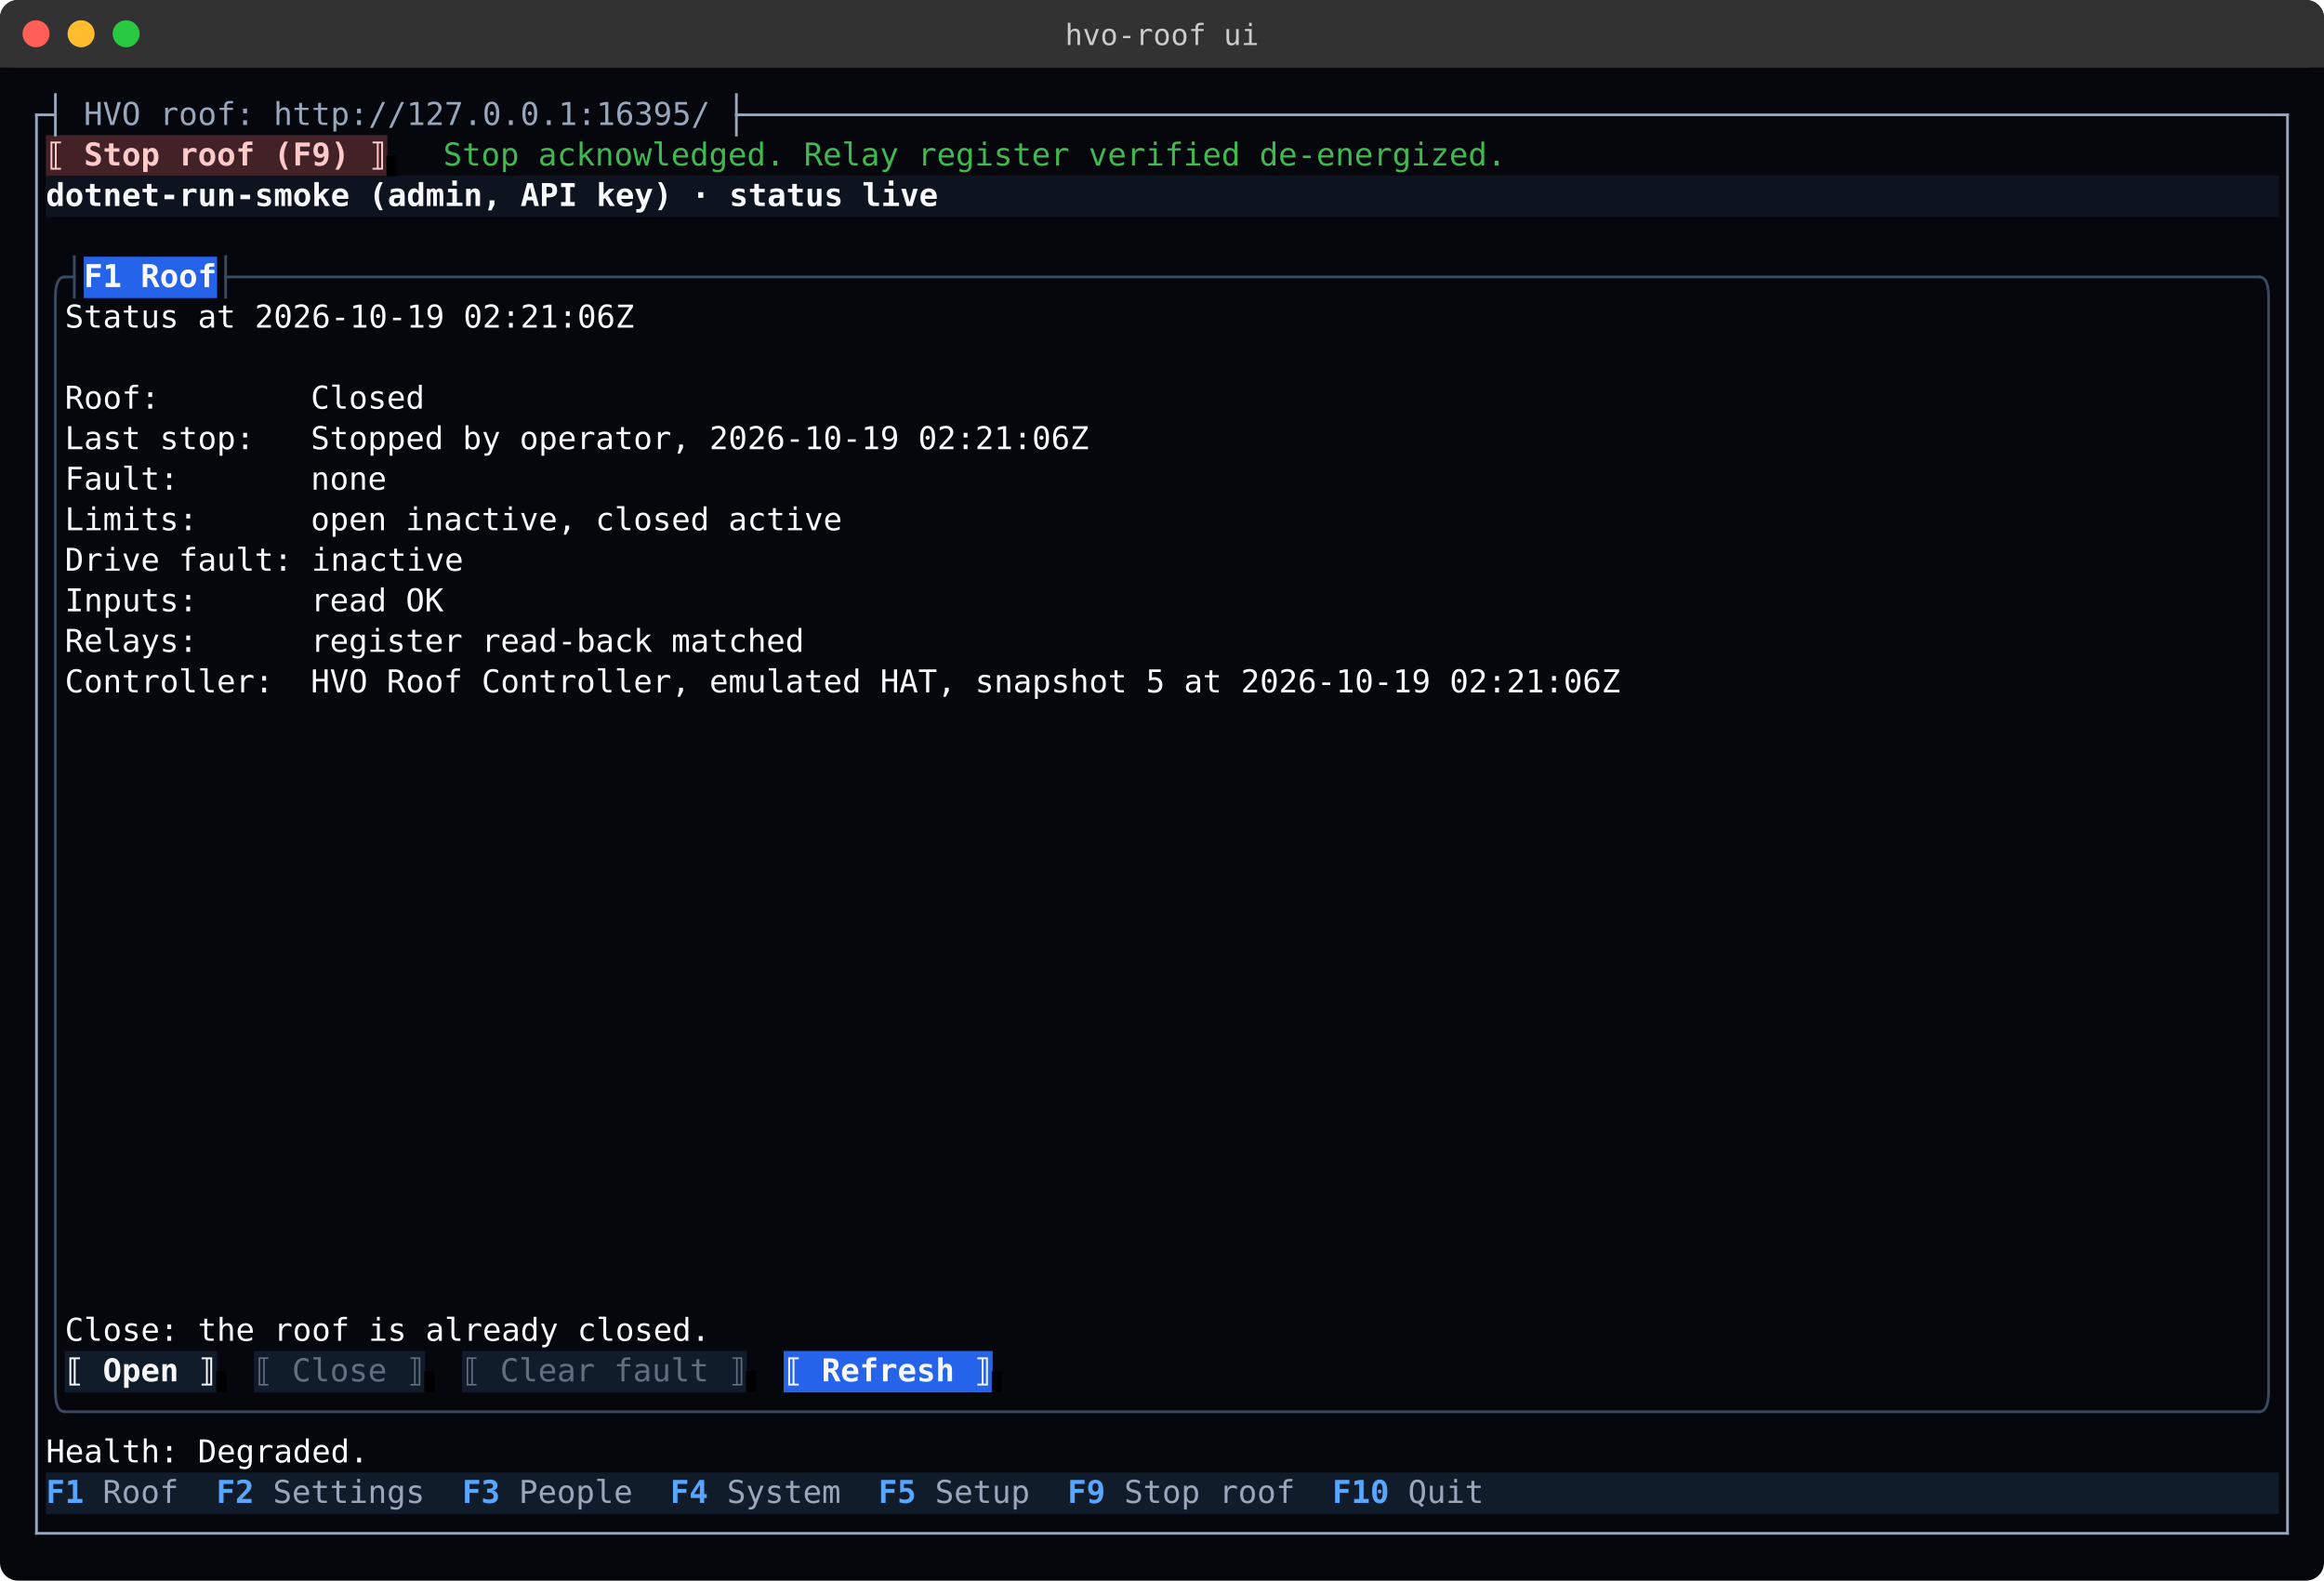
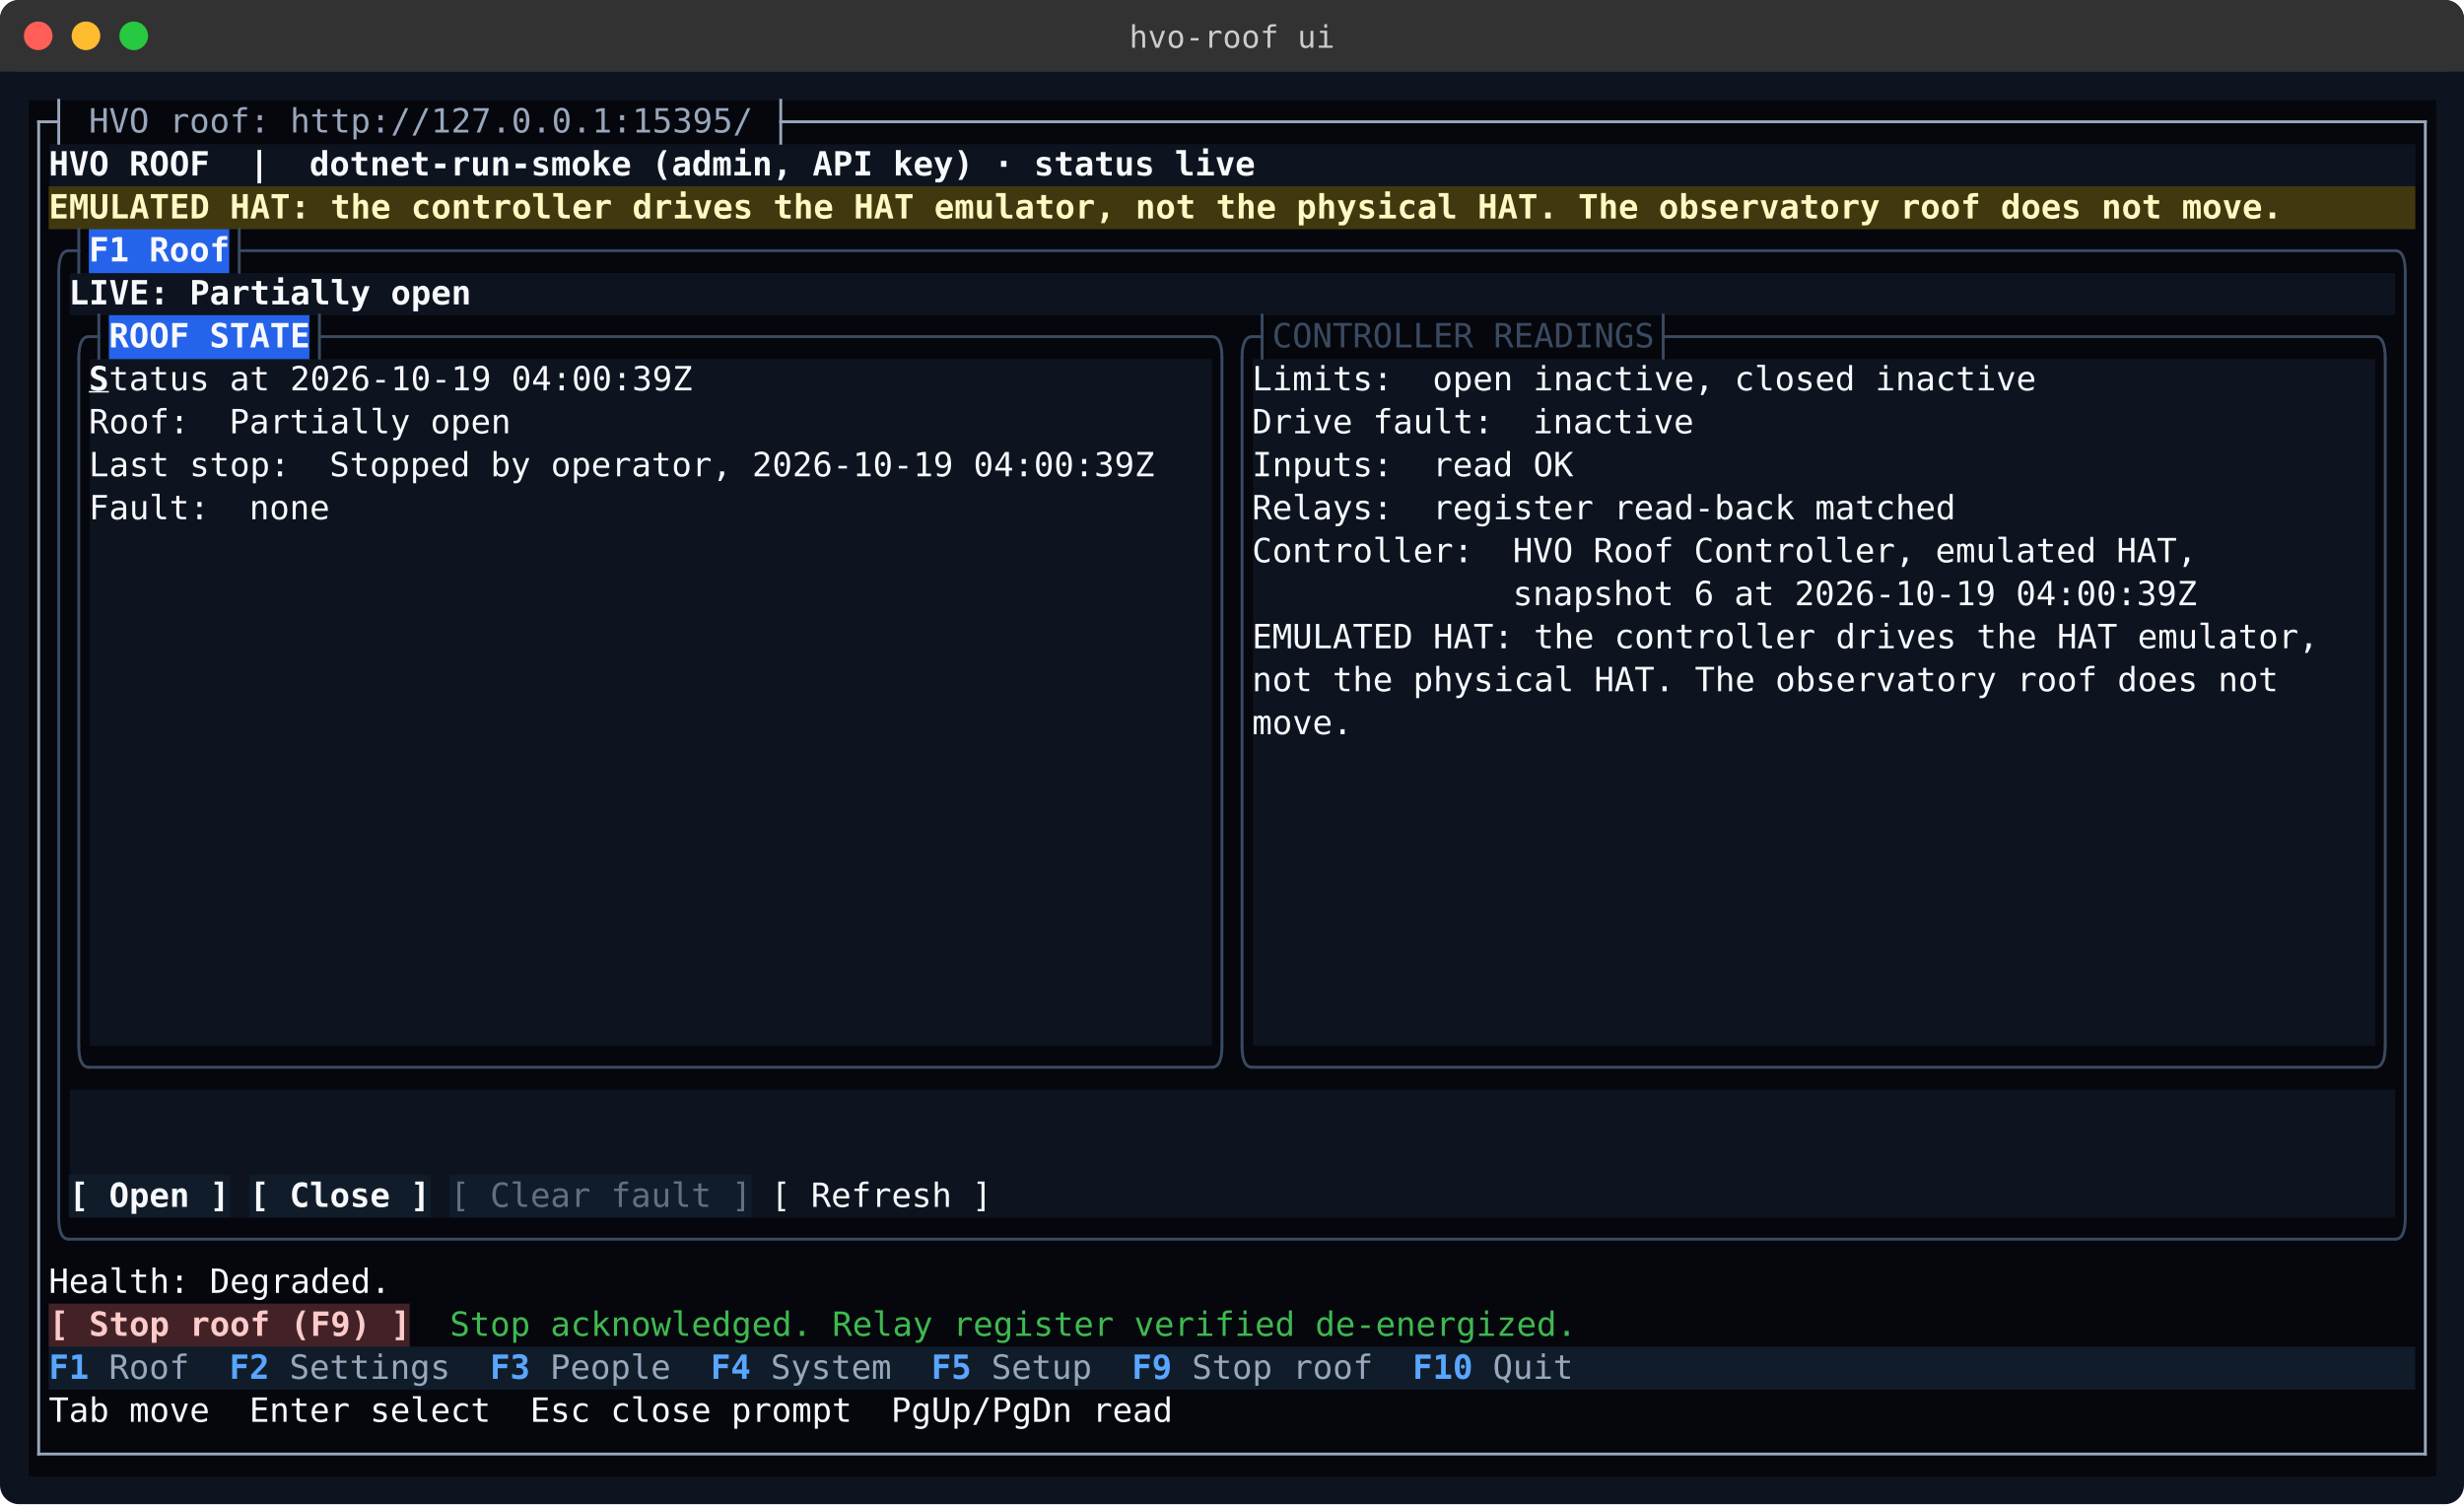
- <svg xmlns="http://www.w3.org/2000/svg" width="1032" height="702" viewBox="0 0 1032.00 702.00" role="img" aria-label="hvo-roof ui">
+ <svg xmlns="http://www.w3.org/2000/svg" width="1032" height="630" viewBox="0 0 1032.00 630.00" role="img" aria-label="hvo-roof ui">
  <g font-family="ui-monospace, SFMono-Regular, 'Cascadia Mono', 'DejaVu Sans Mono', Menlo, Consolas, 'Liberation Mono', monospace" font-size="14" xml:space="preserve" style="white-space: pre">
-     <rect x="0" y="0" width="1032.00" height="702.00" rx="8" fill="#05070d" />
+     <rect x="0" y="0" width="1032.00" height="630.00" rx="8" fill="#0d1420" />
    <rect x="0" y="0" width="1032.00" height="30" rx="8" fill="#323233" />
    <rect x="0" y="22" width="1032.00" height="8" fill="#323233" />
    <circle cx="16" cy="15.0" r="6" fill="#ff5f57" />
    <circle cx="36" cy="15.0" r="6" fill="#febc2e" />
    <circle cx="56" cy="15.0" r="6" fill="#28c840" />
    <text x="516.00" y="20.0" fill="#cccccc" text-anchor="middle" font-size="13">hvo-roof ui</text>
-     <rect x="20.40" y="60" width="151.60" height="18.4" fill="#422226" />
-     <rect x="20.40" y="78" width="991.60" height="18.4" fill="#0d1420" />
-     <rect x="37.20" y="114" width="59.20" height="18.4" fill="#2563eb" />
-     <rect x="28.80" y="600" width="67.60" height="18.4" fill="#111c2a" />
-     <rect x="112.80" y="600" width="76.00" height="18.4" fill="#111c2a" />
-     <rect x="205.20" y="600" width="126.40" height="18.4" fill="#111c2a" />
-     <rect x="348.00" y="600" width="92.80" height="18.4" fill="#2563eb" />
-     <rect x="20.40" y="654" width="991.60" height="18.4" fill="#111c2a" />
-     <rect x="171.60" y="69.00" width="4.50" height="9.30" fill="#000000" />
-     <rect x="96.00" y="609.00" width="4.50" height="9.30" fill="#000000" />
-     <rect x="188.40" y="609.00" width="4.50" height="9.30" fill="#000000" />
-     <rect x="331.20" y="609.00" width="4.50" height="9.30" fill="#000000" />
-     <rect x="440.40" y="609.00" width="4.50" height="9.30" fill="#000000" />
-     <line x1="16.20" y1="50.40" x2="16.20" y2="681.60" stroke="#98a7bb" stroke-width="1.2" />
+     <rect x="12.00" y="42" width="1008.40" height="18.4" fill="#05070d" />
+     <rect x="12.00" y="60" width="8.80" height="18.4" fill="#05070d" />
+     <rect x="1011.60" y="60" width="8.80" height="18.4" fill="#05070d" />
+     <rect x="12.00" y="78" width="8.80" height="18.4" fill="#05070d" />
+     <rect x="20.40" y="78" width="991.60" height="18.4" fill="#42380f" />
+     <rect x="1011.60" y="78" width="8.80" height="18.4" fill="#05070d" />
+     <rect x="12.00" y="96" width="25.60" height="18.4" fill="#05070d" />
+     <rect x="37.20" y="96" width="59.20" height="18.4" fill="#2563eb" />
+     <rect x="96.00" y="96" width="924.40" height="18.4" fill="#05070d" />
+     <rect x="12.00" y="114" width="17.20" height="18.4" fill="#05070d" />
+     <rect x="1003.20" y="114" width="17.20" height="18.4" fill="#05070d" />
+     <rect x="12.00" y="132" width="34.00" height="18.4" fill="#05070d" />
+     <rect x="45.60" y="132" width="84.40" height="18.4" fill="#2563eb" />
+     <rect x="129.60" y="132" width="890.80" height="18.4" fill="#05070d" />
+     <rect x="12.00" y="150" width="25.60" height="18.4" fill="#05070d" />
+     <rect x="507.60" y="150" width="17.20" height="18.4" fill="#05070d" />
+     <rect x="994.80" y="150" width="25.60" height="18.4" fill="#05070d" />
+     <rect x="12.00" y="168" width="25.60" height="18.4" fill="#05070d" />
+     <rect x="507.60" y="168" width="17.20" height="18.4" fill="#05070d" />
+     <rect x="994.80" y="168" width="25.60" height="18.4" fill="#05070d" />
+     <rect x="12.00" y="186" width="25.60" height="18.4" fill="#05070d" />
+     <rect x="507.60" y="186" width="17.20" height="18.4" fill="#05070d" />
+     <rect x="994.80" y="186" width="25.60" height="18.4" fill="#05070d" />
+     <rect x="12.00" y="204" width="25.60" height="18.4" fill="#05070d" />
+     <rect x="507.60" y="204" width="17.20" height="18.4" fill="#05070d" />
+     <rect x="994.80" y="204" width="25.60" height="18.4" fill="#05070d" />
+     <rect x="12.00" y="222" width="25.60" height="18.4" fill="#05070d" />
+     <rect x="507.60" y="222" width="17.20" height="18.4" fill="#05070d" />
+     <rect x="994.80" y="222" width="25.60" height="18.4" fill="#05070d" />
+     <rect x="12.00" y="240" width="25.60" height="18.4" fill="#05070d" />
+     <rect x="507.60" y="240" width="17.20" height="18.4" fill="#05070d" />
+     <rect x="994.80" y="240" width="25.60" height="18.4" fill="#05070d" />
+     <rect x="12.00" y="258" width="25.60" height="18.4" fill="#05070d" />
+     <rect x="507.60" y="258" width="17.20" height="18.4" fill="#05070d" />
+     <rect x="994.80" y="258" width="25.60" height="18.4" fill="#05070d" />
+     <rect x="12.00" y="276" width="25.60" height="18.4" fill="#05070d" />
+     <rect x="507.60" y="276" width="17.20" height="18.4" fill="#05070d" />
+     <rect x="994.80" y="276" width="25.60" height="18.4" fill="#05070d" />
+     <rect x="12.00" y="294" width="25.60" height="18.4" fill="#05070d" />
+     <rect x="507.60" y="294" width="17.20" height="18.4" fill="#05070d" />
+     <rect x="994.80" y="294" width="25.60" height="18.4" fill="#05070d" />
+     <rect x="12.00" y="312" width="25.60" height="18.4" fill="#05070d" />
+     <rect x="507.60" y="312" width="17.20" height="18.4" fill="#05070d" />
+     <rect x="994.80" y="312" width="25.60" height="18.4" fill="#05070d" />
+     <rect x="12.00" y="330" width="25.60" height="18.4" fill="#05070d" />
+     <rect x="507.60" y="330" width="17.20" height="18.4" fill="#05070d" />
+     <rect x="994.80" y="330" width="25.60" height="18.4" fill="#05070d" />
+     <rect x="12.00" y="348" width="25.60" height="18.4" fill="#05070d" />
+     <rect x="507.60" y="348" width="17.20" height="18.4" fill="#05070d" />
+     <rect x="994.80" y="348" width="25.60" height="18.4" fill="#05070d" />
+     <rect x="12.00" y="366" width="25.60" height="18.4" fill="#05070d" />
+     <rect x="507.60" y="366" width="17.20" height="18.4" fill="#05070d" />
+     <rect x="994.80" y="366" width="25.60" height="18.4" fill="#05070d" />
+     <rect x="12.00" y="384" width="25.60" height="18.4" fill="#05070d" />
+     <rect x="507.60" y="384" width="17.20" height="18.4" fill="#05070d" />
+     <rect x="994.80" y="384" width="25.60" height="18.4" fill="#05070d" />
+     <rect x="12.00" y="402" width="25.60" height="18.4" fill="#05070d" />
+     <rect x="507.60" y="402" width="17.20" height="18.4" fill="#05070d" />
+     <rect x="994.80" y="402" width="25.60" height="18.4" fill="#05070d" />
+     <rect x="12.00" y="420" width="25.60" height="18.4" fill="#05070d" />
+     <rect x="507.60" y="420" width="17.20" height="18.4" fill="#05070d" />
+     <rect x="994.80" y="420" width="25.60" height="18.4" fill="#05070d" />
+     <rect x="12.00" y="438" width="1008.40" height="18.4" fill="#05070d" />
+     <rect x="12.00" y="456" width="17.20" height="18.4" fill="#05070d" />
+     <rect x="1003.20" y="456" width="17.20" height="18.4" fill="#05070d" />
+     <rect x="12.00" y="474" width="17.20" height="18.4" fill="#05070d" />
+     <rect x="1003.20" y="474" width="17.20" height="18.4" fill="#05070d" />
+     <rect x="12.00" y="492" width="17.20" height="18.4" fill="#05070d" />
+     <rect x="28.80" y="492" width="67.60" height="18.4" fill="#111c2a" />
+     <rect x="104.40" y="492" width="76.00" height="18.4" fill="#111c2a" />
+     <rect x="188.40" y="492" width="126.40" height="18.4" fill="#111c2a" />
+     <rect x="1003.20" y="492" width="17.20" height="18.4" fill="#05070d" />
+     <rect x="12.00" y="510" width="1008.40" height="18.4" fill="#05070d" />
+     <rect x="12.00" y="528" width="1008.40" height="18.4" fill="#05070d" />
+     <rect x="12.00" y="546" width="8.80" height="18.4" fill="#05070d" />
+     <rect x="20.40" y="546" width="151.60" height="18.4" fill="#422226" />
+     <rect x="171.60" y="546" width="848.80" height="18.4" fill="#05070d" />
+     <rect x="12.00" y="564" width="8.80" height="18.4" fill="#05070d" />
+     <rect x="20.40" y="564" width="991.60" height="18.4" fill="#111c2a" />
+     <rect x="1011.60" y="564" width="8.80" height="18.4" fill="#05070d" />
+     <rect x="12.00" y="582" width="1008.40" height="18.4" fill="#05070d" />
+     <rect x="12.00" y="600" width="1008.40" height="18.4" fill="#05070d" />
+     <line x1="16.20" y1="50.40" x2="16.20" y2="609.60" stroke="#98a7bb" stroke-width="1.2" />
    <line x1="15.60" y1="51.00" x2="25.20" y2="51.00" stroke="#98a7bb" stroke-width="1.2" />
    <line x1="326.40" y1="51.00" x2="1016.40" y2="51.00" stroke="#98a7bb" stroke-width="1.2" />
    <line x1="24.60" y1="41.40" x2="24.60" y2="60.60" stroke="#98a7bb" stroke-width="1.2" />
    <line x1="327.00" y1="41.40" x2="327.00" y2="60.60" stroke="#98a7bb" stroke-width="1.2" />
-     <line x1="1015.80" y1="50.40" x2="1015.80" y2="681.60" stroke="#98a7bb" stroke-width="1.2" />
-     <line x1="33.00" y1="113.40" x2="33.00" y2="132.60" stroke="#3a4a60" stroke-width="1.2" />
-     <line x1="28.20" y1="123.00" x2="33.60" y2="123.00" stroke="#3a4a60" stroke-width="1.2" />
-     <line x1="99.60" y1="123.00" x2="1003.80" y2="123.00" stroke="#3a4a60" stroke-width="1.2" />
-     <line x1="100.20" y1="113.40" x2="100.20" y2="132.60" stroke="#3a4a60" stroke-width="1.2" />
-     <line x1="24.60" y1="131.40" x2="24.60" y2="618.60" stroke="#3a4a60" stroke-width="1.2" />
-     <line x1="1007.40" y1="131.40" x2="1007.40" y2="618.60" stroke="#3a4a60" stroke-width="1.2" />
-     <line x1="28.20" y1="627.00" x2="1003.80" y2="627.00" stroke="#3a4a60" stroke-width="1.2" />
-     <line x1="15.60" y1="681.00" x2="1016.40" y2="681.00" stroke="#98a7bb" stroke-width="1.2" />
-     <path d="M28.80,123.00 Q24.60,123.00 24.60,132.00" fill="none" stroke="#3a4a60" stroke-width="1.2" />
-     <path d="M1003.20,123.00 Q1007.40,123.00 1007.40,132.00" fill="none" stroke="#3a4a60" stroke-width="1.2" />
-     <path d="M24.60,618.00 Q24.60,627.00 28.80,627.00" fill="none" stroke="#3a4a60" stroke-width="1.2" />
-     <path d="M1007.40,618.00 Q1007.40,627.00 1003.20,627.00" fill="none" stroke="#3a4a60" stroke-width="1.2" />
-     <text x="37.20" y="55.50" fill="#98a7bb" textLength="277.20" lengthAdjust="spacingAndGlyphs">HVO roof: http://127.0.0.1:16395/</text>
-     <text x="20.40" y="73.50" fill="#fecaca" textLength="151.20" lengthAdjust="spacingAndGlyphs" font-weight="bold">⟦ Stop roof (F9) ⟧</text>
-     <text x="196.80" y="73.50" fill="#3fb950" textLength="470.40" lengthAdjust="spacingAndGlyphs">Stop acknowledged. Relay register verified de-energized.</text>
-     <text x="20.40" y="91.50" fill="#f7f9fc" textLength="394.80" lengthAdjust="spacingAndGlyphs" font-weight="bold">dotnet-run-smoke (admin, API key) · status live</text>
-     <text x="37.20" y="127.50" fill="#f7f9fc" textLength="58.80" lengthAdjust="spacingAndGlyphs" font-weight="bold">F1 Roof</text>
-     <text x="28.80" y="145.50" fill="#f7f9fc" textLength="252.00" lengthAdjust="spacingAndGlyphs">Status at 2026-10-19 02:21:06Z</text>
-     <text x="28.80" y="181.50" fill="#f7f9fc" textLength="42.00" lengthAdjust="spacingAndGlyphs">Roof:</text>
-     <text x="138.00" y="181.50" fill="#f7f9fc" textLength="50.40" lengthAdjust="spacingAndGlyphs">Closed</text>
-     <text x="28.80" y="199.50" fill="#f7f9fc" textLength="84.00" lengthAdjust="spacingAndGlyphs">Last stop:</text>
-     <text x="138.00" y="199.50" fill="#f7f9fc" textLength="344.40" lengthAdjust="spacingAndGlyphs">Stopped by operator, 2026-10-19 02:21:06Z</text>
-     <text x="28.80" y="217.50" fill="#f7f9fc" textLength="50.40" lengthAdjust="spacingAndGlyphs">Fault:</text>
-     <text x="138.00" y="217.50" fill="#f7f9fc" textLength="33.60" lengthAdjust="spacingAndGlyphs">none</text>
-     <text x="28.80" y="235.50" fill="#f7f9fc" textLength="58.80" lengthAdjust="spacingAndGlyphs">Limits:</text>
-     <text x="138.00" y="235.50" fill="#f7f9fc" textLength="235.20" lengthAdjust="spacingAndGlyphs">open inactive, closed active</text>
-     <text x="28.80" y="253.50" fill="#f7f9fc" textLength="176.40" lengthAdjust="spacingAndGlyphs">Drive fault: inactive</text>
-     <text x="28.80" y="271.50" fill="#f7f9fc" textLength="58.80" lengthAdjust="spacingAndGlyphs">Inputs:</text>
-     <text x="138.00" y="271.50" fill="#f7f9fc" textLength="58.80" lengthAdjust="spacingAndGlyphs">read OK</text>
-     <text x="28.80" y="289.50" fill="#f7f9fc" textLength="58.80" lengthAdjust="spacingAndGlyphs">Relays:</text>
-     <text x="138.00" y="289.50" fill="#f7f9fc" textLength="218.40" lengthAdjust="spacingAndGlyphs">register read-back matched</text>
-     <text x="28.80" y="307.50" fill="#f7f9fc" textLength="92.40" lengthAdjust="spacingAndGlyphs">Controller:</text>
-     <text x="138.00" y="307.50" fill="#f7f9fc" textLength="579.60" lengthAdjust="spacingAndGlyphs">HVO Roof Controller, emulated HAT, snapshot 5 at 2026-10-19 02:21:06Z</text>
-     <text x="28.80" y="595.50" fill="#f7f9fc" textLength="285.60" lengthAdjust="spacingAndGlyphs">Close: the roof is already closed.</text>
-     <text x="28.80" y="613.50" fill="#f7f9fc" textLength="67.20" lengthAdjust="spacingAndGlyphs" font-weight="bold">⟦ Open ⟧</text>
-     <text x="112.80" y="613.50" fill="#98a7bb" textLength="75.60" lengthAdjust="spacingAndGlyphs" opacity="0.6">⟦ Close ⟧</text>
-     <text x="205.20" y="613.50" fill="#98a7bb" textLength="126.00" lengthAdjust="spacingAndGlyphs" opacity="0.6">⟦ Clear fault ⟧</text>
-     <text x="348.00" y="613.50" fill="#f7f9fc" textLength="92.40" lengthAdjust="spacingAndGlyphs" font-weight="bold">⟦ Refresh ⟧</text>
-     <text x="20.40" y="649.50" fill="#f7f9fc" textLength="142.80" lengthAdjust="spacingAndGlyphs">Health: Degraded.</text>
-     <text x="20.40" y="667.50" fill="#58a6ff" textLength="16.80" lengthAdjust="spacingAndGlyphs" font-weight="bold">F1</text>
-     <text x="45.60" y="667.50" fill="#98a7bb" textLength="33.60" lengthAdjust="spacingAndGlyphs">Roof</text>
-     <text x="96.00" y="667.50" fill="#58a6ff" textLength="16.80" lengthAdjust="spacingAndGlyphs" font-weight="bold">F2</text>
-     <text x="121.20" y="667.50" fill="#98a7bb" textLength="67.20" lengthAdjust="spacingAndGlyphs">Settings</text>
-     <text x="205.20" y="667.50" fill="#58a6ff" textLength="16.80" lengthAdjust="spacingAndGlyphs" font-weight="bold">F3</text>
-     <text x="230.40" y="667.50" fill="#98a7bb" textLength="50.40" lengthAdjust="spacingAndGlyphs">People</text>
-     <text x="297.60" y="667.50" fill="#58a6ff" textLength="16.80" lengthAdjust="spacingAndGlyphs" font-weight="bold">F4</text>
-     <text x="322.80" y="667.50" fill="#98a7bb" textLength="50.40" lengthAdjust="spacingAndGlyphs">System</text>
-     <text x="390.00" y="667.50" fill="#58a6ff" textLength="16.80" lengthAdjust="spacingAndGlyphs" font-weight="bold">F5</text>
-     <text x="415.20" y="667.50" fill="#98a7bb" textLength="42.00" lengthAdjust="spacingAndGlyphs">Setup</text>
-     <text x="474.00" y="667.50" fill="#58a6ff" textLength="16.80" lengthAdjust="spacingAndGlyphs" font-weight="bold">F9</text>
-     <text x="499.20" y="667.50" fill="#98a7bb" textLength="75.60" lengthAdjust="spacingAndGlyphs">Stop roof</text>
-     <text x="591.60" y="667.50" fill="#58a6ff" textLength="25.20" lengthAdjust="spacingAndGlyphs" font-weight="bold">F10</text>
-     <text x="625.20" y="667.50" fill="#98a7bb" textLength="33.60" lengthAdjust="spacingAndGlyphs">Quit</text>
+     <line x1="1015.80" y1="50.40" x2="1015.80" y2="609.60" stroke="#98a7bb" stroke-width="1.2" />
+     <line x1="33.00" y1="95.40" x2="33.00" y2="114.60" stroke="#3a4a60" stroke-width="1.2" />
+     <line x1="33.00" y1="149.40" x2="33.00" y2="438.60" stroke="#3a4a60" stroke-width="1.2" />
+     <line x1="28.20" y1="105.00" x2="33.60" y2="105.00" stroke="#3a4a60" stroke-width="1.2" />
+     <line x1="99.60" y1="105.00" x2="1003.80" y2="105.00" stroke="#3a4a60" stroke-width="1.2" />
+     <line x1="100.20" y1="95.40" x2="100.20" y2="114.60" stroke="#3a4a60" stroke-width="1.2" />
+     <line x1="24.60" y1="113.40" x2="24.60" y2="510.60" stroke="#3a4a60" stroke-width="1.2" />
+     <line x1="1007.40" y1="113.40" x2="1007.40" y2="510.60" stroke="#3a4a60" stroke-width="1.2" />
+     <line x1="41.40" y1="131.40" x2="41.40" y2="150.60" stroke="#3a4a60" stroke-width="1.2" />
+     <line x1="36.60" y1="141.00" x2="42.00" y2="141.00" stroke="#3a4a60" stroke-width="1.2" />
+     <line x1="133.20" y1="141.00" x2="508.20" y2="141.00" stroke="#3a4a60" stroke-width="1.2" />
+     <line x1="523.80" y1="141.00" x2="529.20" y2="141.00" stroke="#3a4a60" stroke-width="1.2" />
+     <line x1="696.00" y1="141.00" x2="995.40" y2="141.00" stroke="#3a4a60" stroke-width="1.2" />
+     <line x1="133.80" y1="131.40" x2="133.80" y2="150.60" stroke="#3a4a60" stroke-width="1.2" />
+     <line x1="528.60" y1="131.40" x2="528.60" y2="150.60" stroke="#3a4a60" stroke-width="1.2" />
+     <line x1="696.60" y1="131.40" x2="696.60" y2="150.60" stroke="#3a4a60" stroke-width="1.2" />
+     <line x1="511.80" y1="149.40" x2="511.80" y2="438.60" stroke="#3a4a60" stroke-width="1.2" />
+     <line x1="520.20" y1="149.40" x2="520.20" y2="438.60" stroke="#3a4a60" stroke-width="1.2" />
+     <line x1="999.00" y1="149.40" x2="999.00" y2="438.60" stroke="#3a4a60" stroke-width="1.2" />
+     <line x1="36.60" y1="447.00" x2="508.20" y2="447.00" stroke="#3a4a60" stroke-width="1.2" />
+     <line x1="523.80" y1="447.00" x2="995.40" y2="447.00" stroke="#3a4a60" stroke-width="1.2" />
+     <line x1="28.20" y1="519.00" x2="1003.80" y2="519.00" stroke="#3a4a60" stroke-width="1.2" />
+     <line x1="15.60" y1="609.00" x2="1016.40" y2="609.00" stroke="#98a7bb" stroke-width="1.2" />
+     <path d="M28.80,105.00 Q24.60,105.00 24.60,114.00" fill="none" stroke="#3a4a60" stroke-width="1.2" />
+     <path d="M1003.20,105.00 Q1007.40,105.00 1007.40,114.00" fill="none" stroke="#3a4a60" stroke-width="1.2" />
+     <path d="M37.20,141.00 Q33.00,141.00 33.00,150.00" fill="none" stroke="#3a4a60" stroke-width="1.2" />
+     <path d="M507.60,141.00 Q511.80,141.00 511.80,150.00" fill="none" stroke="#3a4a60" stroke-width="1.2" />
+     <path d="M524.40,141.00 Q520.20,141.00 520.20,150.00" fill="none" stroke="#3a4a60" stroke-width="1.2" />
+     <path d="M994.80,141.00 Q999.00,141.00 999.00,150.00" fill="none" stroke="#3a4a60" stroke-width="1.2" />
+     <path d="M33.00,438.00 Q33.00,447.00 37.20,447.00" fill="none" stroke="#3a4a60" stroke-width="1.2" />
+     <path d="M511.80,438.00 Q511.80,447.00 507.60,447.00" fill="none" stroke="#3a4a60" stroke-width="1.2" />
+     <path d="M520.20,438.00 Q520.20,447.00 524.40,447.00" fill="none" stroke="#3a4a60" stroke-width="1.2" />
+     <path d="M999.00,438.00 Q999.00,447.00 994.80,447.00" fill="none" stroke="#3a4a60" stroke-width="1.2" />
+     <path d="M24.60,510.00 Q24.60,519.00 28.80,519.00" fill="none" stroke="#3a4a60" stroke-width="1.2" />
+     <path d="M1007.40,510.00 Q1007.40,519.00 1003.20,519.00" fill="none" stroke="#3a4a60" stroke-width="1.2" />
+     <text x="37.20" y="55.50" fill="#98a7bb" textLength="277.20" lengthAdjust="spacingAndGlyphs">HVO roof: http://127.0.0.1:15395/</text>
+     <text x="20.40" y="73.50" fill="#f7f9fc" textLength="67.20" lengthAdjust="spacingAndGlyphs" font-weight="bold">HVO ROOF</text>
+     <text x="104.40" y="73.50" fill="#f7f9fc" font-weight="bold">|</text>
+     <text x="129.60" y="73.50" fill="#f7f9fc" textLength="394.80" lengthAdjust="spacingAndGlyphs" font-weight="bold">dotnet-run-smoke (admin, API key) · status live</text>
+     <text x="20.40" y="91.50" fill="#fef9c3" textLength="932.40" lengthAdjust="spacingAndGlyphs" font-weight="bold">EMULATED HAT: the controller drives the HAT emulator, not the physical HAT. The observatory roof does not move.</text>
+     <text x="37.20" y="109.50" fill="#f7f9fc" textLength="58.80" lengthAdjust="spacingAndGlyphs" font-weight="bold">F1 Roof</text>
+     <text x="28.80" y="127.50" fill="#f7f9fc" textLength="168.00" lengthAdjust="spacingAndGlyphs" font-weight="bold">LIVE: Partially open</text>
+     <text x="45.60" y="145.50" fill="#f7f9fc" textLength="84.00" lengthAdjust="spacingAndGlyphs" font-weight="bold">ROOF STATE</text>
+     <text x="532.80" y="145.50" fill="#3a4a60" textLength="159.60" lengthAdjust="spacingAndGlyphs">CONTROLLER READINGS</text>
+     <text x="37.20" y="163.50" fill="#f7f9fc" font-weight="bold" text-decoration="underline">S</text>
+     <text x="45.60" y="163.50" fill="#f7f9fc" textLength="243.60" lengthAdjust="spacingAndGlyphs">tatus at 2026-10-19 04:00:39Z</text>
+     <text x="524.40" y="163.50" fill="#f7f9fc" textLength="58.80" lengthAdjust="spacingAndGlyphs">Limits:</text>
+     <text x="600.00" y="163.50" fill="#f7f9fc" textLength="252.00" lengthAdjust="spacingAndGlyphs">open inactive, closed inactive</text>
+     <text x="37.20" y="181.50" fill="#f7f9fc" textLength="42.00" lengthAdjust="spacingAndGlyphs">Roof:</text>
+     <text x="96.00" y="181.50" fill="#f7f9fc" textLength="117.60" lengthAdjust="spacingAndGlyphs">Partially open</text>
+     <text x="524.40" y="181.50" fill="#f7f9fc" textLength="100.80" lengthAdjust="spacingAndGlyphs">Drive fault:</text>
+     <text x="642.00" y="181.50" fill="#f7f9fc" textLength="67.20" lengthAdjust="spacingAndGlyphs">inactive</text>
+     <text x="37.20" y="199.50" fill="#f7f9fc" textLength="84.00" lengthAdjust="spacingAndGlyphs">Last stop:</text>
+     <text x="138.00" y="199.50" fill="#f7f9fc" textLength="344.40" lengthAdjust="spacingAndGlyphs">Stopped by operator, 2026-10-19 04:00:39Z</text>
+     <text x="524.40" y="199.50" fill="#f7f9fc" textLength="58.80" lengthAdjust="spacingAndGlyphs">Inputs:</text>
+     <text x="600.00" y="199.50" fill="#f7f9fc" textLength="58.80" lengthAdjust="spacingAndGlyphs">read OK</text>
+     <text x="37.20" y="217.50" fill="#f7f9fc" textLength="50.40" lengthAdjust="spacingAndGlyphs">Fault:</text>
+     <text x="104.40" y="217.50" fill="#f7f9fc" textLength="33.60" lengthAdjust="spacingAndGlyphs">none</text>
+     <text x="524.40" y="217.50" fill="#f7f9fc" textLength="58.80" lengthAdjust="spacingAndGlyphs">Relays:</text>
+     <text x="600.00" y="217.50" fill="#f7f9fc" textLength="218.40" lengthAdjust="spacingAndGlyphs">register read-back matched</text>
+     <text x="524.40" y="235.50" fill="#f7f9fc" textLength="92.40" lengthAdjust="spacingAndGlyphs">Controller:</text>
+     <text x="633.60" y="235.50" fill="#f7f9fc" textLength="285.60" lengthAdjust="spacingAndGlyphs">HVO Roof Controller, emulated HAT,</text>
+     <text x="633.60" y="253.50" fill="#f7f9fc" textLength="285.60" lengthAdjust="spacingAndGlyphs">snapshot 6 at 2026-10-19 04:00:39Z</text>
+     <text x="524.40" y="271.50" fill="#f7f9fc" textLength="445.20" lengthAdjust="spacingAndGlyphs">EMULATED HAT: the controller drives the HAT emulator,</text>
+     <text x="524.40" y="289.50" fill="#f7f9fc" textLength="428.40" lengthAdjust="spacingAndGlyphs">not the physical HAT. The observatory roof does not</text>
+     <text x="524.40" y="307.50" fill="#f7f9fc" textLength="42.00" lengthAdjust="spacingAndGlyphs">move.</text>
+     <text x="28.80" y="505.50" fill="#f7f9fc" textLength="67.20" lengthAdjust="spacingAndGlyphs" font-weight="bold">[ Open ]</text>
+     <text x="104.40" y="505.50" fill="#f7f9fc" textLength="75.60" lengthAdjust="spacingAndGlyphs" font-weight="bold">[ Close ]</text>
+     <text x="188.40" y="505.50" fill="#98a7bb" textLength="126.00" lengthAdjust="spacingAndGlyphs" opacity="0.6">[ Clear fault ]</text>
+     <text x="322.80" y="505.50" fill="#f7f9fc" textLength="92.40" lengthAdjust="spacingAndGlyphs">[ Refresh ]</text>
+     <text x="20.40" y="541.50" fill="#f7f9fc" textLength="142.80" lengthAdjust="spacingAndGlyphs">Health: Degraded.</text>
+     <text x="20.40" y="559.50" fill="#fecaca" textLength="151.20" lengthAdjust="spacingAndGlyphs" font-weight="bold">[ Stop roof (F9) ]</text>
+     <text x="188.40" y="559.50" fill="#3fb950" textLength="470.40" lengthAdjust="spacingAndGlyphs">Stop acknowledged. Relay register verified de-energized.</text>
+     <text x="20.40" y="577.50" fill="#58a6ff" textLength="16.80" lengthAdjust="spacingAndGlyphs" font-weight="bold">F1</text>
+     <text x="45.60" y="577.50" fill="#98a7bb" textLength="33.60" lengthAdjust="spacingAndGlyphs">Roof</text>
+     <text x="96.00" y="577.50" fill="#58a6ff" textLength="16.80" lengthAdjust="spacingAndGlyphs" font-weight="bold">F2</text>
+     <text x="121.20" y="577.50" fill="#98a7bb" textLength="67.20" lengthAdjust="spacingAndGlyphs">Settings</text>
+     <text x="205.20" y="577.50" fill="#58a6ff" textLength="16.80" lengthAdjust="spacingAndGlyphs" font-weight="bold">F3</text>
+     <text x="230.40" y="577.50" fill="#98a7bb" textLength="50.40" lengthAdjust="spacingAndGlyphs">People</text>
+     <text x="297.60" y="577.50" fill="#58a6ff" textLength="16.80" lengthAdjust="spacingAndGlyphs" font-weight="bold">F4</text>
+     <text x="322.80" y="577.50" fill="#98a7bb" textLength="50.40" lengthAdjust="spacingAndGlyphs">System</text>
+     <text x="390.00" y="577.50" fill="#58a6ff" textLength="16.80" lengthAdjust="spacingAndGlyphs" font-weight="bold">F5</text>
+     <text x="415.20" y="577.50" fill="#98a7bb" textLength="42.00" lengthAdjust="spacingAndGlyphs">Setup</text>
+     <text x="474.00" y="577.50" fill="#58a6ff" textLength="16.80" lengthAdjust="spacingAndGlyphs" font-weight="bold">F9</text>
+     <text x="499.20" y="577.50" fill="#98a7bb" textLength="75.60" lengthAdjust="spacingAndGlyphs">Stop roof</text>
+     <text x="591.60" y="577.50" fill="#58a6ff" textLength="25.20" lengthAdjust="spacingAndGlyphs" font-weight="bold">F10</text>
+     <text x="625.20" y="577.50" fill="#98a7bb" textLength="33.60" lengthAdjust="spacingAndGlyphs">Quit</text>
+     <text x="20.40" y="595.50" fill="#f7f9fc" textLength="67.20" lengthAdjust="spacingAndGlyphs">Tab move</text>
+     <text x="104.40" y="595.50" fill="#f7f9fc" textLength="100.80" lengthAdjust="spacingAndGlyphs">Enter select</text>
+     <text x="222.00" y="595.50" fill="#f7f9fc" textLength="134.40" lengthAdjust="spacingAndGlyphs">Esc close prompt</text>
+     <text x="373.20" y="595.50" fill="#f7f9fc" textLength="117.60" lengthAdjust="spacingAndGlyphs">PgUp/PgDn read</text>
  </g>
</svg>
